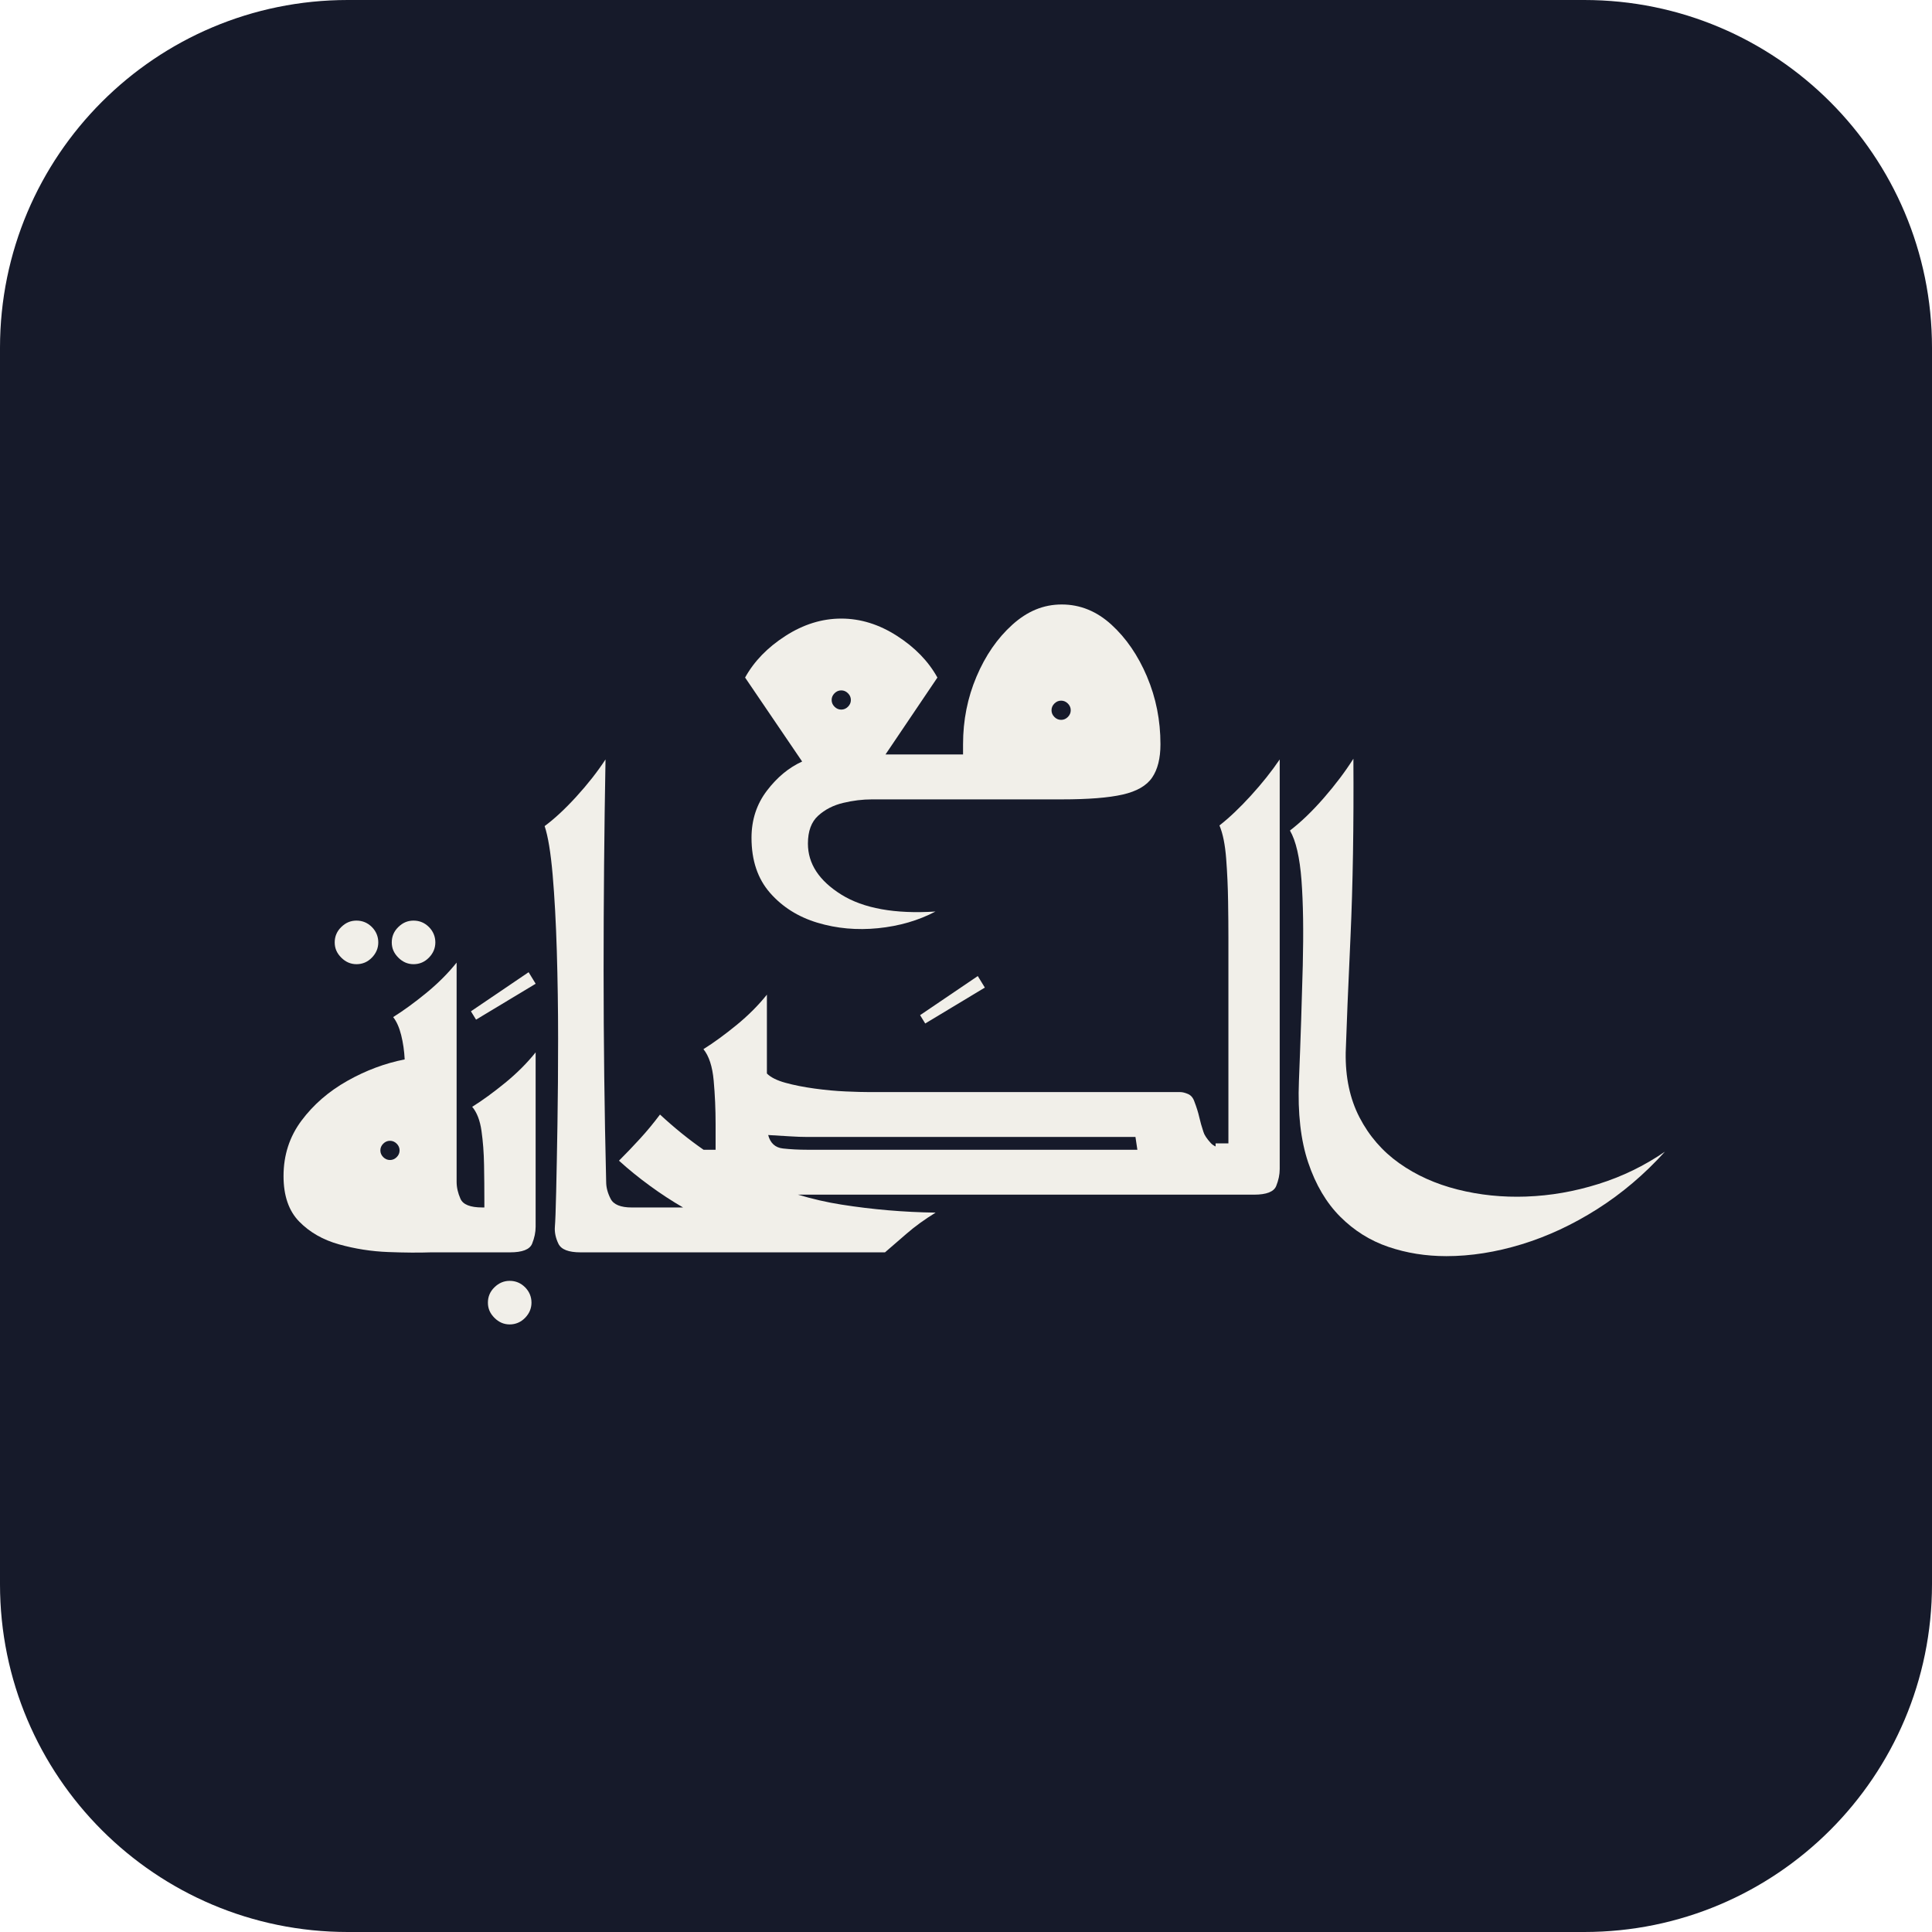
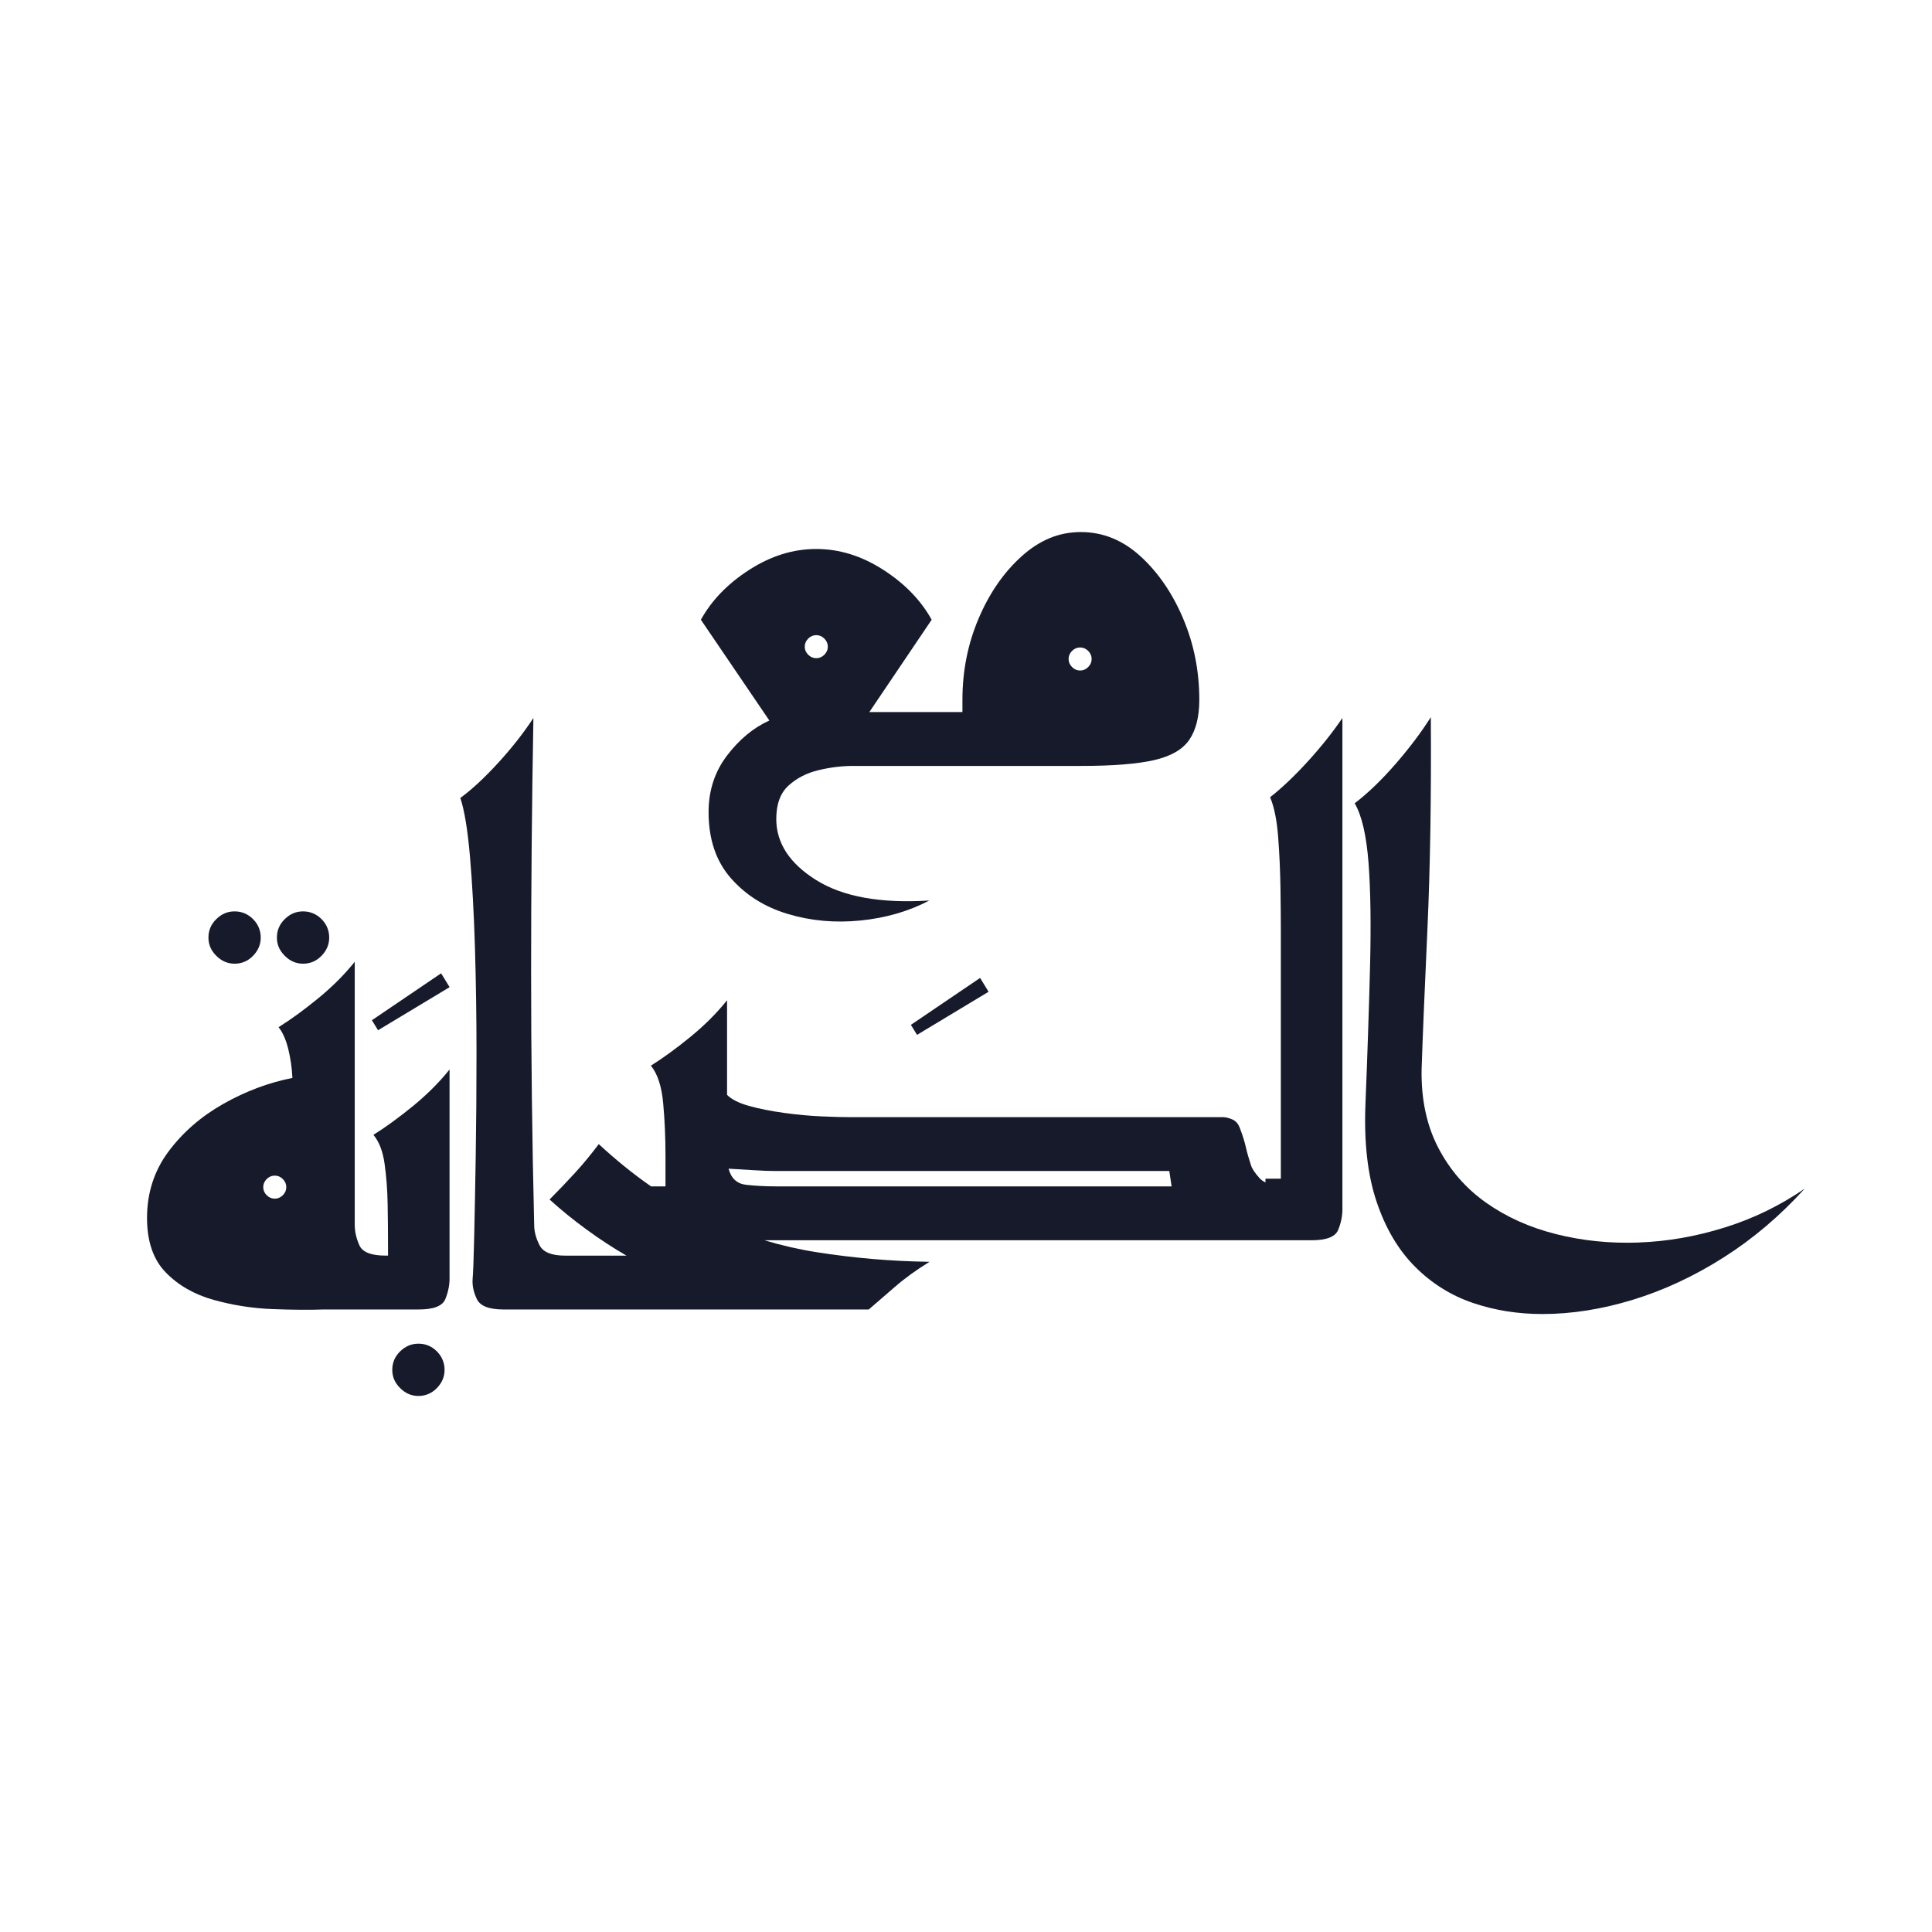
<svg xmlns="http://www.w3.org/2000/svg" viewBox="0 0 1000 1000">
-   <rect width="1000" height="1000" rx="180" fill="#161A2A" />
-   <g transform="translate(100.0 266.8) scale(0.9542)" fill="#F1EFE9">
+   <style>g{fill:#161A2A}@media (prefers-color-scheme:dark){g{fill:#F1EFE9}}</style>
+   <g transform="translate(20.0 220.1) scale(1.145)">
    <path d="M88.58,243.41c3.24,0,6.03-1.18,8.34-3.56,2.31-2.37,3.48-5.13,3.48-8.26s-1.16-6.02-3.48-8.34c-2.32-2.31-5.1-3.48-8.34-3.48s-5.88,1.16-8.26,3.48c-2.38,2.32-3.56,5.1-3.56,8.34s1.18,5.88,3.56,8.26c2.37,2.38,5.13,3.56,8.26,3.56Z" />
    <path d="M119.53,243.41c3.24,0,6.03-1.18,8.34-3.56,2.32-2.37,3.48-5.13,3.48-8.26s-1.16-6.02-3.48-8.34c-2.32-2.31-5.1-3.48-8.34-3.48s-5.88,1.16-8.26,3.48c-2.38,2.32-3.56,5.1-3.56,8.34s1.18,5.88,3.56,8.26c2.37,2.38,5.13,3.56,8.26,3.56Z" />
    <polygon points="150.65 268.97 153.43 273.49 185.77 254.02 181.94 247.76 150.65 268.97" />
    <path d="M171.68,415.18c-3.13,0-5.88,1.16-8.26,3.48-2.38,2.32-3.56,5.1-3.56,8.34s1.18,5.88,3.56,8.26c2.37,2.38,5.13,3.56,8.26,3.56s6.03-1.18,8.34-3.56c2.31-2.37,3.48-5.13,3.48-8.26s-1.16-6.02-3.48-8.34c-2.32-2.31-5.1-3.48-8.34-3.48Z" />
    <path d="M169.25,307.74c-6.38,5.21-12.34,9.56-17.91,13.04,2.55,3.02,4.23,7.36,5.04,13.04.81,5.68,1.28,11.82,1.39,18.43.12,6.61.17,13.16.17,19.64v3.48h-1.14c-6.49,0-10.43-1.56-11.82-4.69s-2.09-6.2-2.09-9.21v-118.92c-4.64,5.8-10.14,11.3-16.52,16.52-6.38,5.22-12.34,9.56-17.91,13.04,1.85,2.32,3.3,5.56,4.35,9.74,1.04,4.17,1.68,8.58,1.91,13.21-10.66,2.09-21.04,5.97-31.12,11.65-10.08,5.68-18.37,12.87-24.86,21.56-6.49,8.69-9.74,18.72-9.74,30.08,0,10.66,2.84,18.9,8.52,24.69,5.68,5.8,12.87,9.91,21.56,12.34,8.69,2.43,17.56,3.82,26.6,4.17,9.04.35,16.8.4,23.3.17h42.86c6.72,0,10.72-1.56,12-4.69,1.27-3.13,1.91-6.2,1.91-9.21v-94.58c-4.64,5.8-10.14,11.3-16.52,16.52ZM110.39,348.07c-1.04,1.04-2.26,1.56-3.65,1.56s-2.61-.52-3.65-1.56c-1.04-1.04-1.56-2.26-1.56-3.65s.52-2.61,1.56-3.65c1.04-1.04,2.26-1.56,3.65-1.56s2.61.52,3.65,1.56,1.56,2.26,1.56,3.65-.52,2.61-1.56,3.65Z" />
    <polygon points="429.42 256.1 425.59 249.85 394.3 271.06 397.08 275.58 429.42 256.1" />
    <path d="M556.68,168.14c1.86,4.41,3.07,10.43,3.65,18.08.58,7.65.93,15.36,1.04,23.12.12,7.77.17,14.2.17,19.3v111.96h-6.95v1.69c-1.06-.51-1.94-1.12-2.61-1.86-2.21-2.43-3.54-4.46-4-6.09-.93-2.78-1.68-5.44-2.26-8-.58-2.55-1.45-5.33-2.61-8.34-.7-2.09-1.86-3.48-3.48-4.17-1.62-.69-3.02-1.04-4.17-1.04h-168.29c-3.48,0-7.88-.11-13.21-.35-5.34-.23-10.95-.75-16.86-1.56-5.91-.81-11.19-1.85-15.82-3.13-4.64-1.27-8-2.96-10.08-5.04v-42.77c-4.64,5.8-10.14,11.3-16.52,16.52-6.38,5.21-12.34,9.56-17.91,13.04,3.02,3.71,4.87,9.39,5.56,17.04.7,7.65,1.04,15.53,1.04,23.64v13.91h-6.5c-7.97-5.52-15.86-11.9-23.66-19.12-3.48,4.64-7.07,8.99-10.78,13.04-3.71,4.06-7.54,8.06-11.47,11.99,5.1,4.64,10.66,9.16,16.69,13.56,6.03,4.41,12.05,8.34,18.08,11.82h-27.82c-6.03,0-9.86-1.56-11.47-4.69-1.62-3.13-2.43-6.2-2.43-9.21-.93-38.25-1.39-76.43-1.39-114.57s.35-76.32,1.04-114.57c-4.41,6.73-9.68,13.45-15.82,20.17-6.14,6.73-11.88,12.06-17.21,15.99,1.86,5.56,3.3,14.37,4.35,26.42,1.04,12.06,1.79,25.85,2.26,41.38.46,15.53.7,31.41.7,47.64s-.12,31.59-.35,46.07c-.23,14.49-.47,26.77-.7,36.86-.23,10.08-.47,16.4-.7,18.95-.23,3.02.4,6.08,1.91,9.21,1.5,3.13,5.5,4.69,12,4.69h165.16c3.24-2.78,7.13-6.14,11.65-10.08,4.52-3.94,9.79-7.76,15.82-11.47-17.16-.23-34.19-1.68-51.11-4.35-7.91-1.24-15.76-3.06-23.56-5.39h247.4c6.72,0,10.72-1.56,12-4.69,1.27-3.13,1.91-6.2,1.91-9.22v-222.18c-4.41,6.49-9.62,13.04-15.65,19.65-6.03,6.61-11.71,12-17.04,16.17ZM333.1,344.07c-4.64,0-9.04-.23-13.21-.69-4.17-.46-6.84-2.9-8-7.3,4.17.23,8.05.47,11.65.7,3.59.23,6.78.35,9.56.35h178.02l1.04,6.95h-179.07Z" />
    <path d="M723.23,369.46c-12.98.47-25.44-.81-37.38-3.83-11.94-3.01-22.49-7.76-31.64-14.26-9.16-6.49-16.34-14.78-21.56-24.86-5.22-10.08-7.71-21.85-7.48-35.29.46-14.14,1.33-35.12,2.61-62.94,1.27-27.82,1.79-59.92,1.56-96.31-4.41,6.95-9.74,14.03-15.99,21.21-6.26,7.19-12.4,13.1-18.43,17.73,1.62,2.78,2.96,6.43,4,10.95,1.04,4.52,1.79,9.86,2.26,15.99.46,6.14.75,13.1.87,20.86.11,7.77.05,16.23-.17,25.38-.23,9.16-.52,19.01-.87,29.56-.35,10.55-.75,21.62-1.22,33.21-.7,17.38.98,32.11,5.04,44.16,4.05,12.06,9.85,21.85,17.38,29.38,7.53,7.54,16.22,12.98,26.08,16.34,9.85,3.36,20.34,5.04,31.47,5.04,13.21,0,26.83-2.14,40.86-6.43,14.02-4.29,27.7-10.66,41.03-19.12,13.33-8.46,25.56-18.83,36.68-31.12-11.13,7.65-23.18,13.51-36.16,17.56-12.98,4.06-25.96,6.32-38.94,6.78Z" />
    <path d="M517.39,87.41c-4.87-11.47-11.3-20.86-19.3-28.17-8-7.3-16.98-10.95-26.95-10.95s-18.66,3.65-26.77,10.95c-8.12,7.3-14.6,16.69-19.47,28.17-4.87,11.47-7.3,23.7-7.3,36.68v5.56h-42.07l28.16-41.72c-4.87-8.81-12.17-16.34-21.91-22.6-9.74-6.26-19.82-9.39-30.25-9.39s-20.51,3.13-30.25,9.39c-9.74,6.26-17.04,13.79-21.91,22.6l30.95,45.55c-7.19,3.25-13.56,8.52-19.12,15.82-5.56,7.3-8.35,15.82-8.35,25.56,0,12.28,3.36,22.25,10.08,29.9,6.72,7.65,15.3,13.04,25.73,16.17,10.43,3.13,21.38,4.11,32.86,2.96,11.47-1.16,21.85-4.17,31.12-9.04-22.02,1.39-39.06-1.69-51.11-9.21-12.06-7.54-18.08-16.75-18.08-27.64,0-6.73,1.85-11.77,5.56-15.13,3.7-3.36,8.22-5.68,13.56-6.95,5.33-1.28,10.54-1.91,15.65-1.91h102.92c14.37,0,25.38-.87,33.03-2.61,7.65-1.74,12.98-4.81,15.99-9.22,3.01-4.4,4.52-10.43,4.52-18.08,0-12.98-2.43-25.21-7.3-36.68ZM355.18,103.75c-1.04,1.04-2.26,1.56-3.65,1.56s-2.61-.52-3.65-1.56c-1.04-1.04-1.56-2.26-1.56-3.65s.52-2.61,1.56-3.65c1.04-1.04,2.26-1.56,3.65-1.56s2.61.52,3.65,1.56c1.04,1.04,1.57,2.26,1.57,3.65s-.52,2.61-1.57,3.65ZM474.45,109.32c-1.04,1.04-2.26,1.56-3.65,1.56s-2.61-.52-3.65-1.56-1.56-2.26-1.56-3.65.52-2.61,1.56-3.65c1.04-1.04,2.26-1.56,3.65-1.56s2.61.52,3.65,1.56c1.04,1.04,1.56,2.26,1.56,3.65s-.52,2.61-1.56,3.65Z" />
  </g>
</svg>
